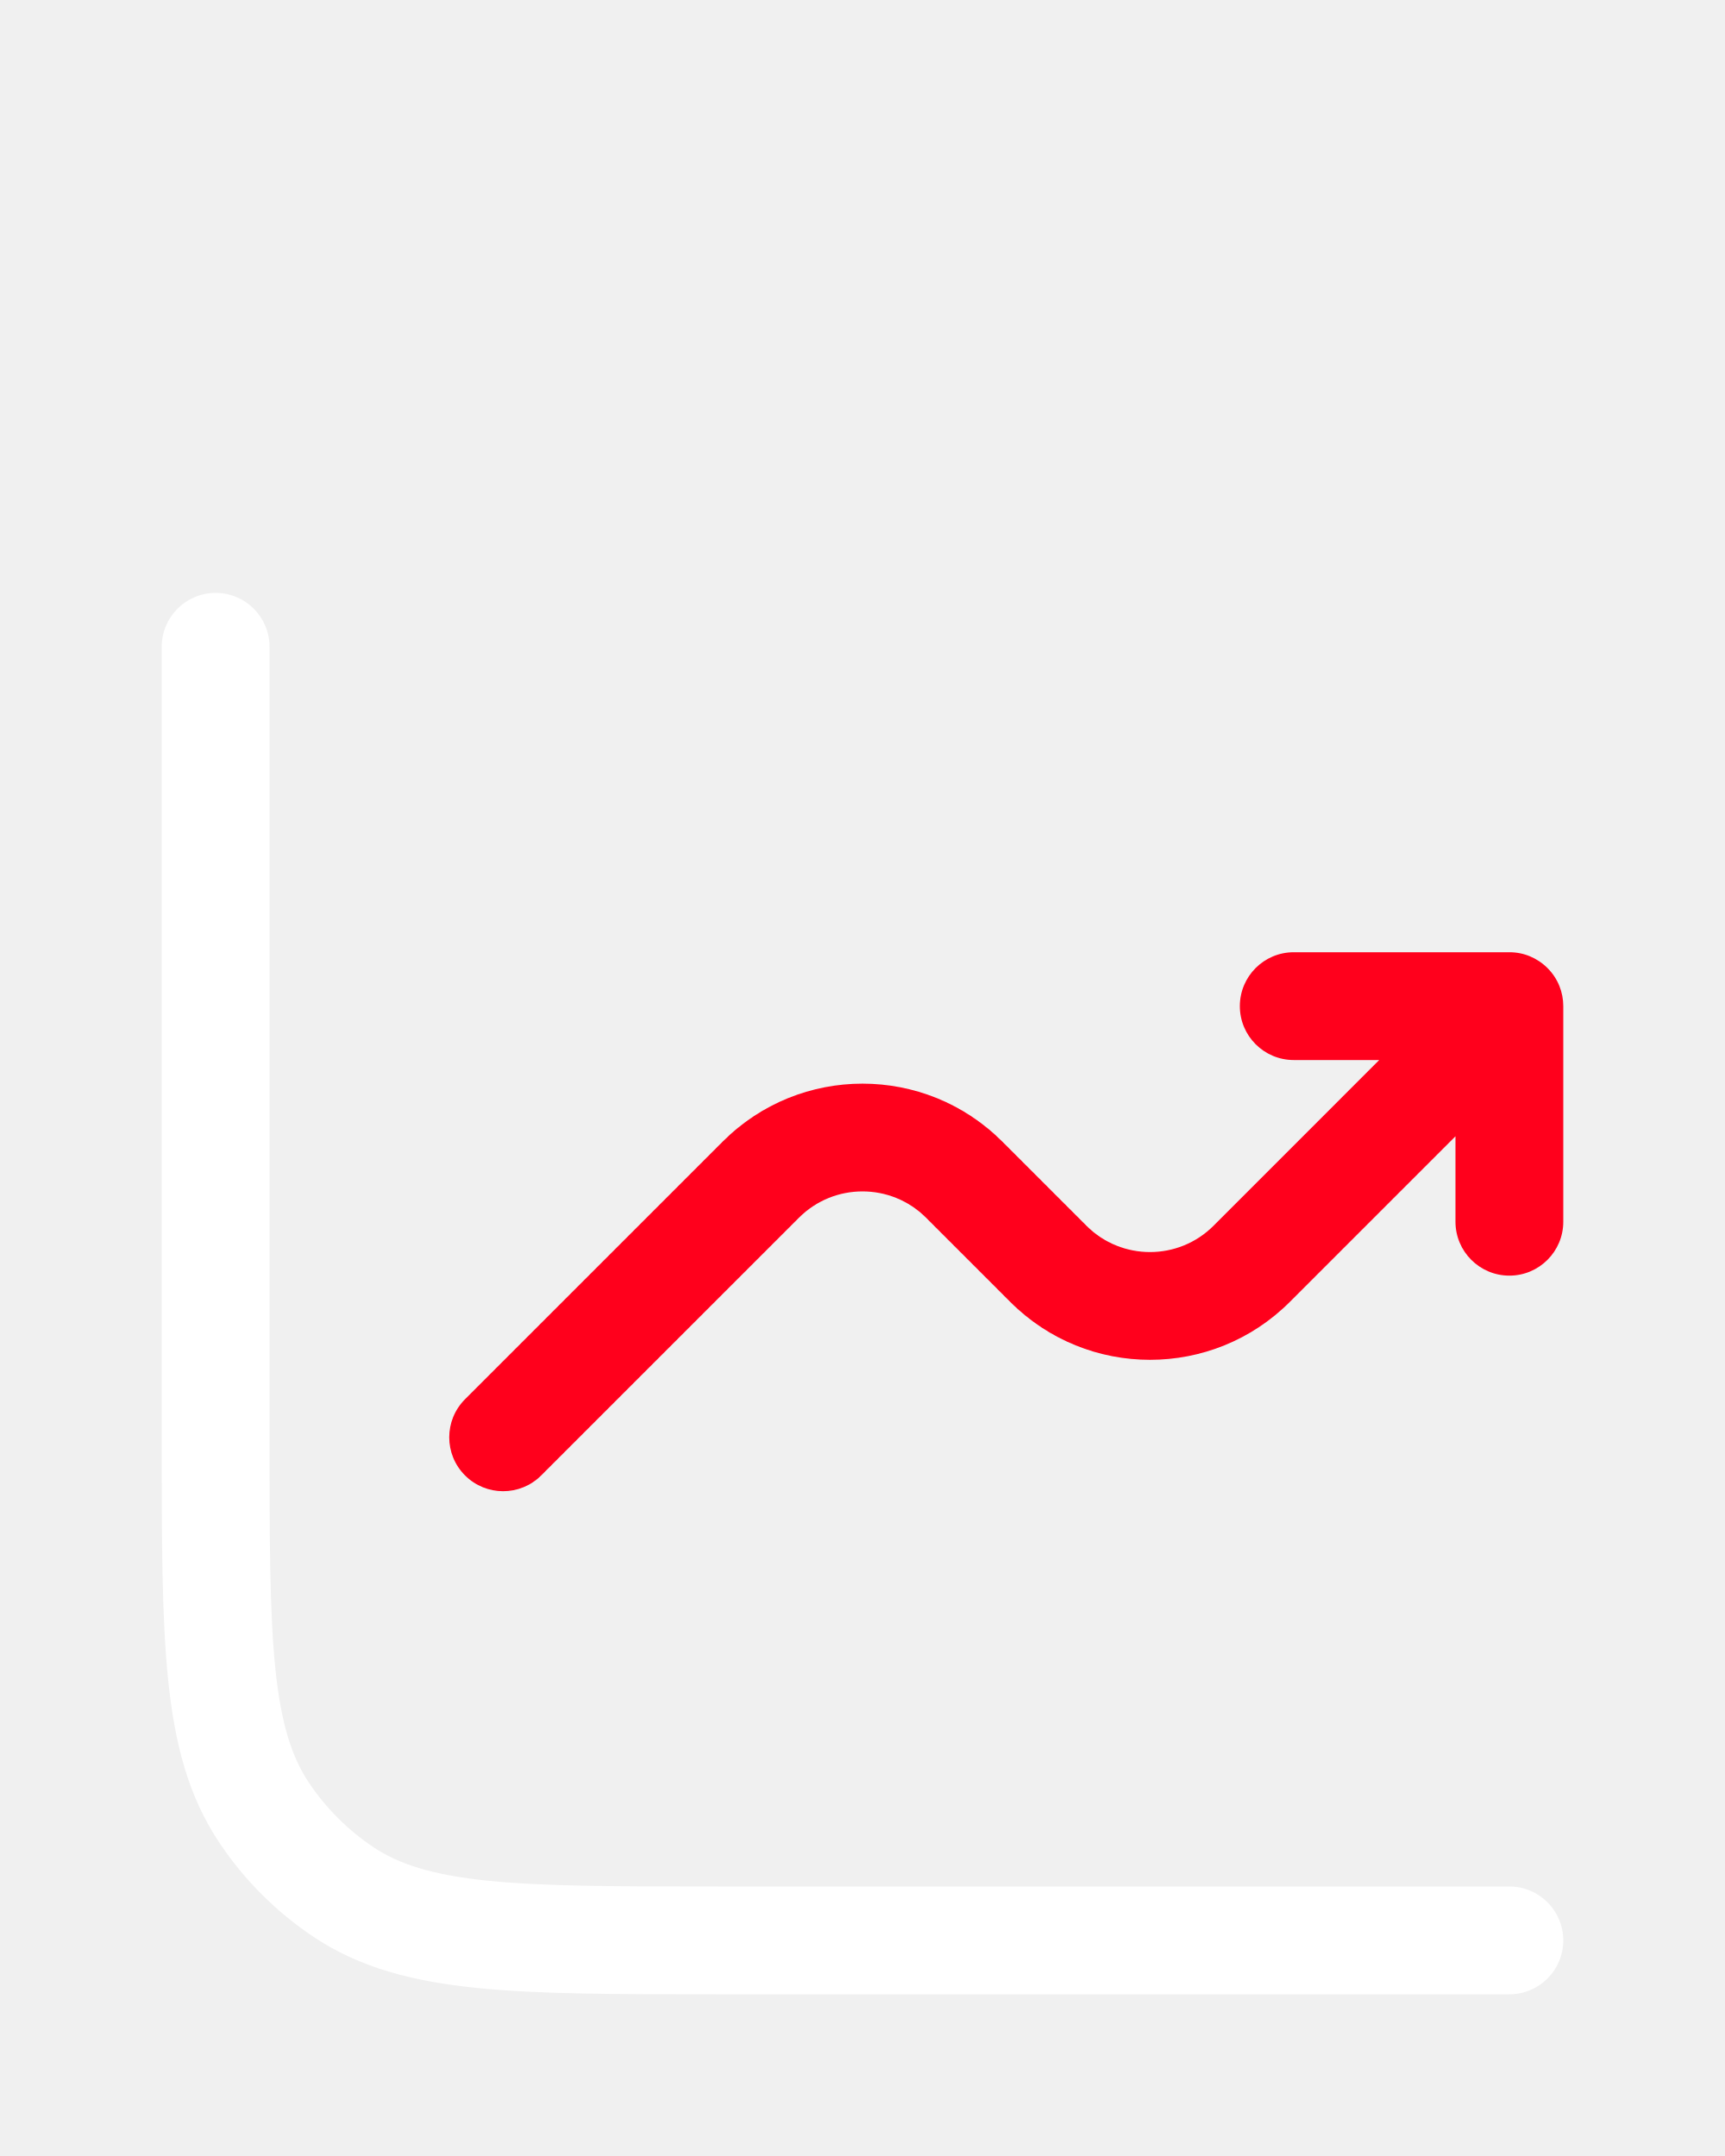
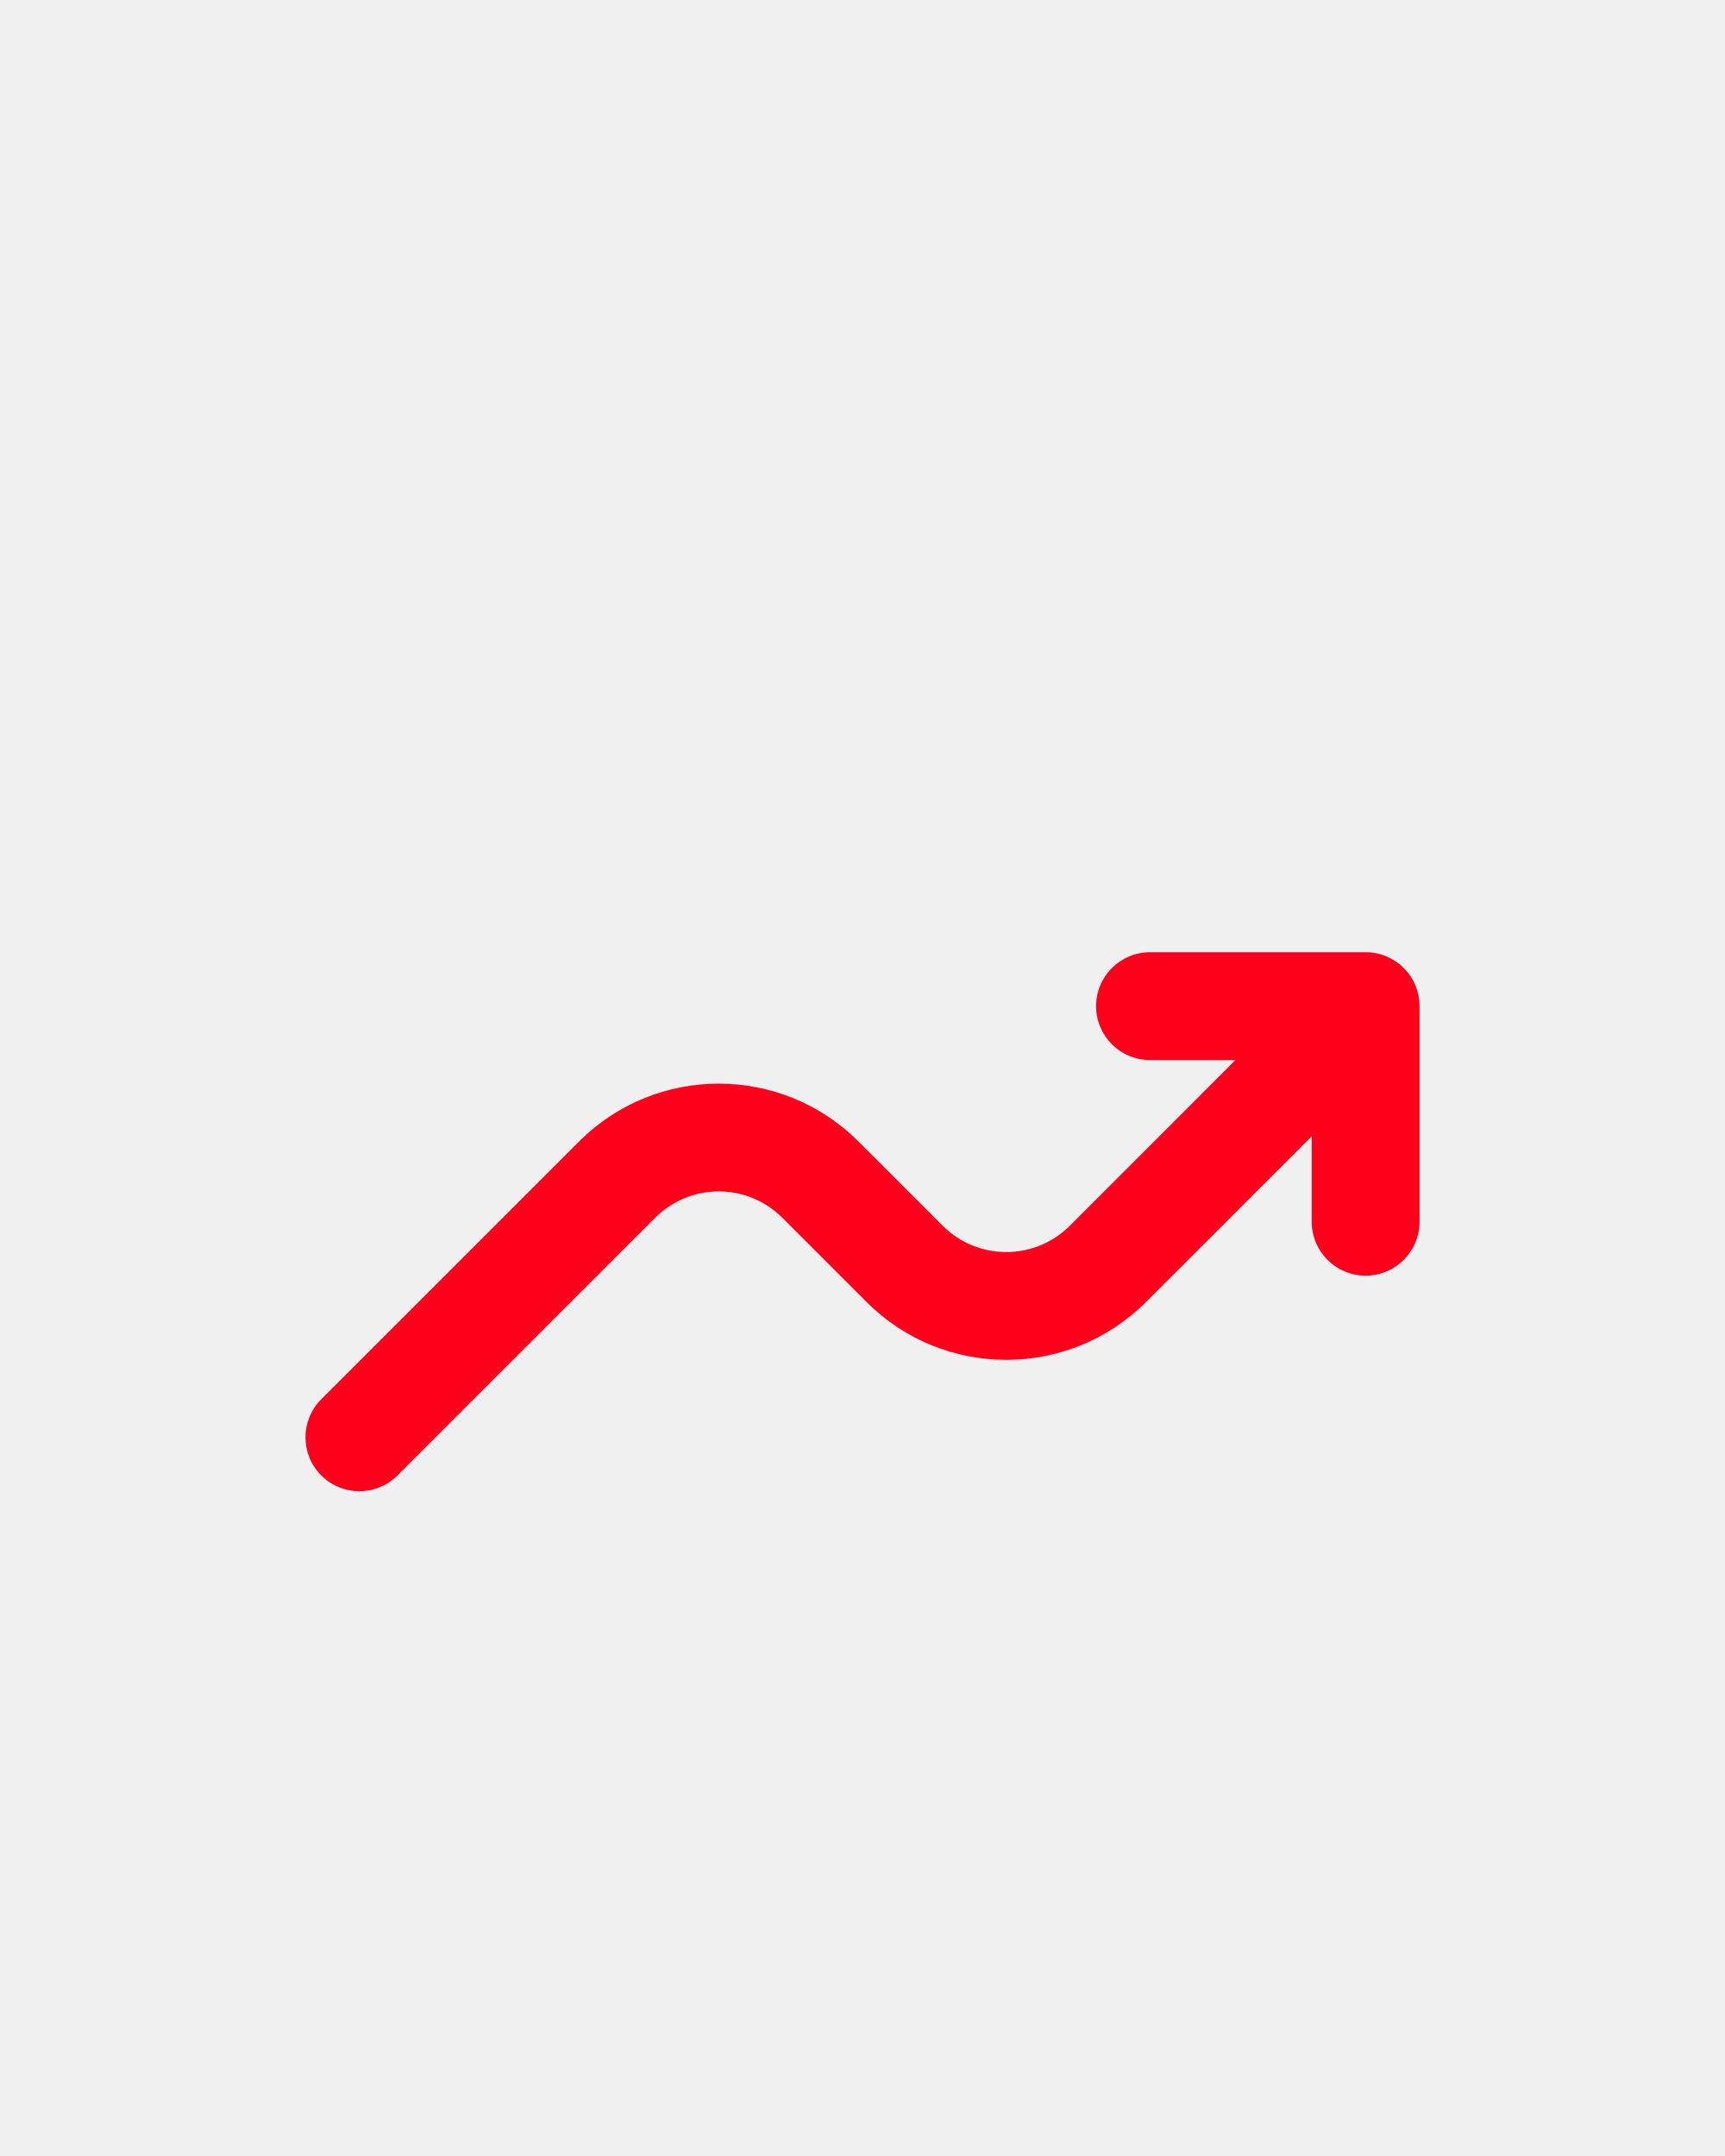
- <svg xmlns="http://www.w3.org/2000/svg" fill="#FF001C" viewBox="0 -6 24 30" x="0px" y="0px">
-   <path d="M3 2.25C3.414 2.25 3.75 2.586 3.75 3V14C3.75 15.42 3.751 16.429 3.83 17.21C3.909 17.979 4.057 18.445 4.298 18.806C4.535 19.16 4.84 19.465 5.194 19.702C5.555 19.943 6.021 20.091 6.79 20.17C7.571 20.249 8.58 20.25 10 20.25H21C21.414 20.25 21.75 20.586 21.75 21C21.75 21.414 21.414 21.75 21 21.75H9.958C8.589 21.75 7.504 21.75 6.638 21.662C5.75 21.572 5.009 21.383 4.361 20.95C3.842 20.603 3.397 20.158 3.051 19.639C2.617 18.991 2.428 18.25 2.338 17.362C2.25 16.496 2.25 15.411 2.25 14.042V3C2.25 2.586 2.586 2.25 3 2.25Z" fill="white" />
+ <svg xmlns="http://www.w3.org/2000/svg" fill="#FF001C" viewBox="2 -6 24 30" x="0px" y="0px">
  <path d="M19.189 8.75L16.884 11.056C16.396 11.544 15.604 11.544 15.116 11.056L13.944 9.884C12.871 8.81 11.129 8.81 10.056 9.884L6.47 13.47C6.177 13.763 6.177 14.237 6.47 14.53C6.763 14.823 7.237 14.823 7.53 14.53L11.116 10.944C11.604 10.456 12.396 10.456 12.884 10.944L14.056 12.116C15.129 13.19 16.871 13.19 17.945 12.116L20.25 9.811V11C20.25 11.414 20.586 11.75 21 11.75C21.414 11.75 21.75 11.414 21.75 11V8C21.75 7.808 21.677 7.616 21.53 7.47C21.458 7.398 21.375 7.344 21.287 7.307C21.199 7.27 21.102 7.25 21 7.25H18C17.586 7.25 17.25 7.586 17.25 8C17.25 8.414 17.586 8.75 18 8.75H19.189Z" />
</svg>
